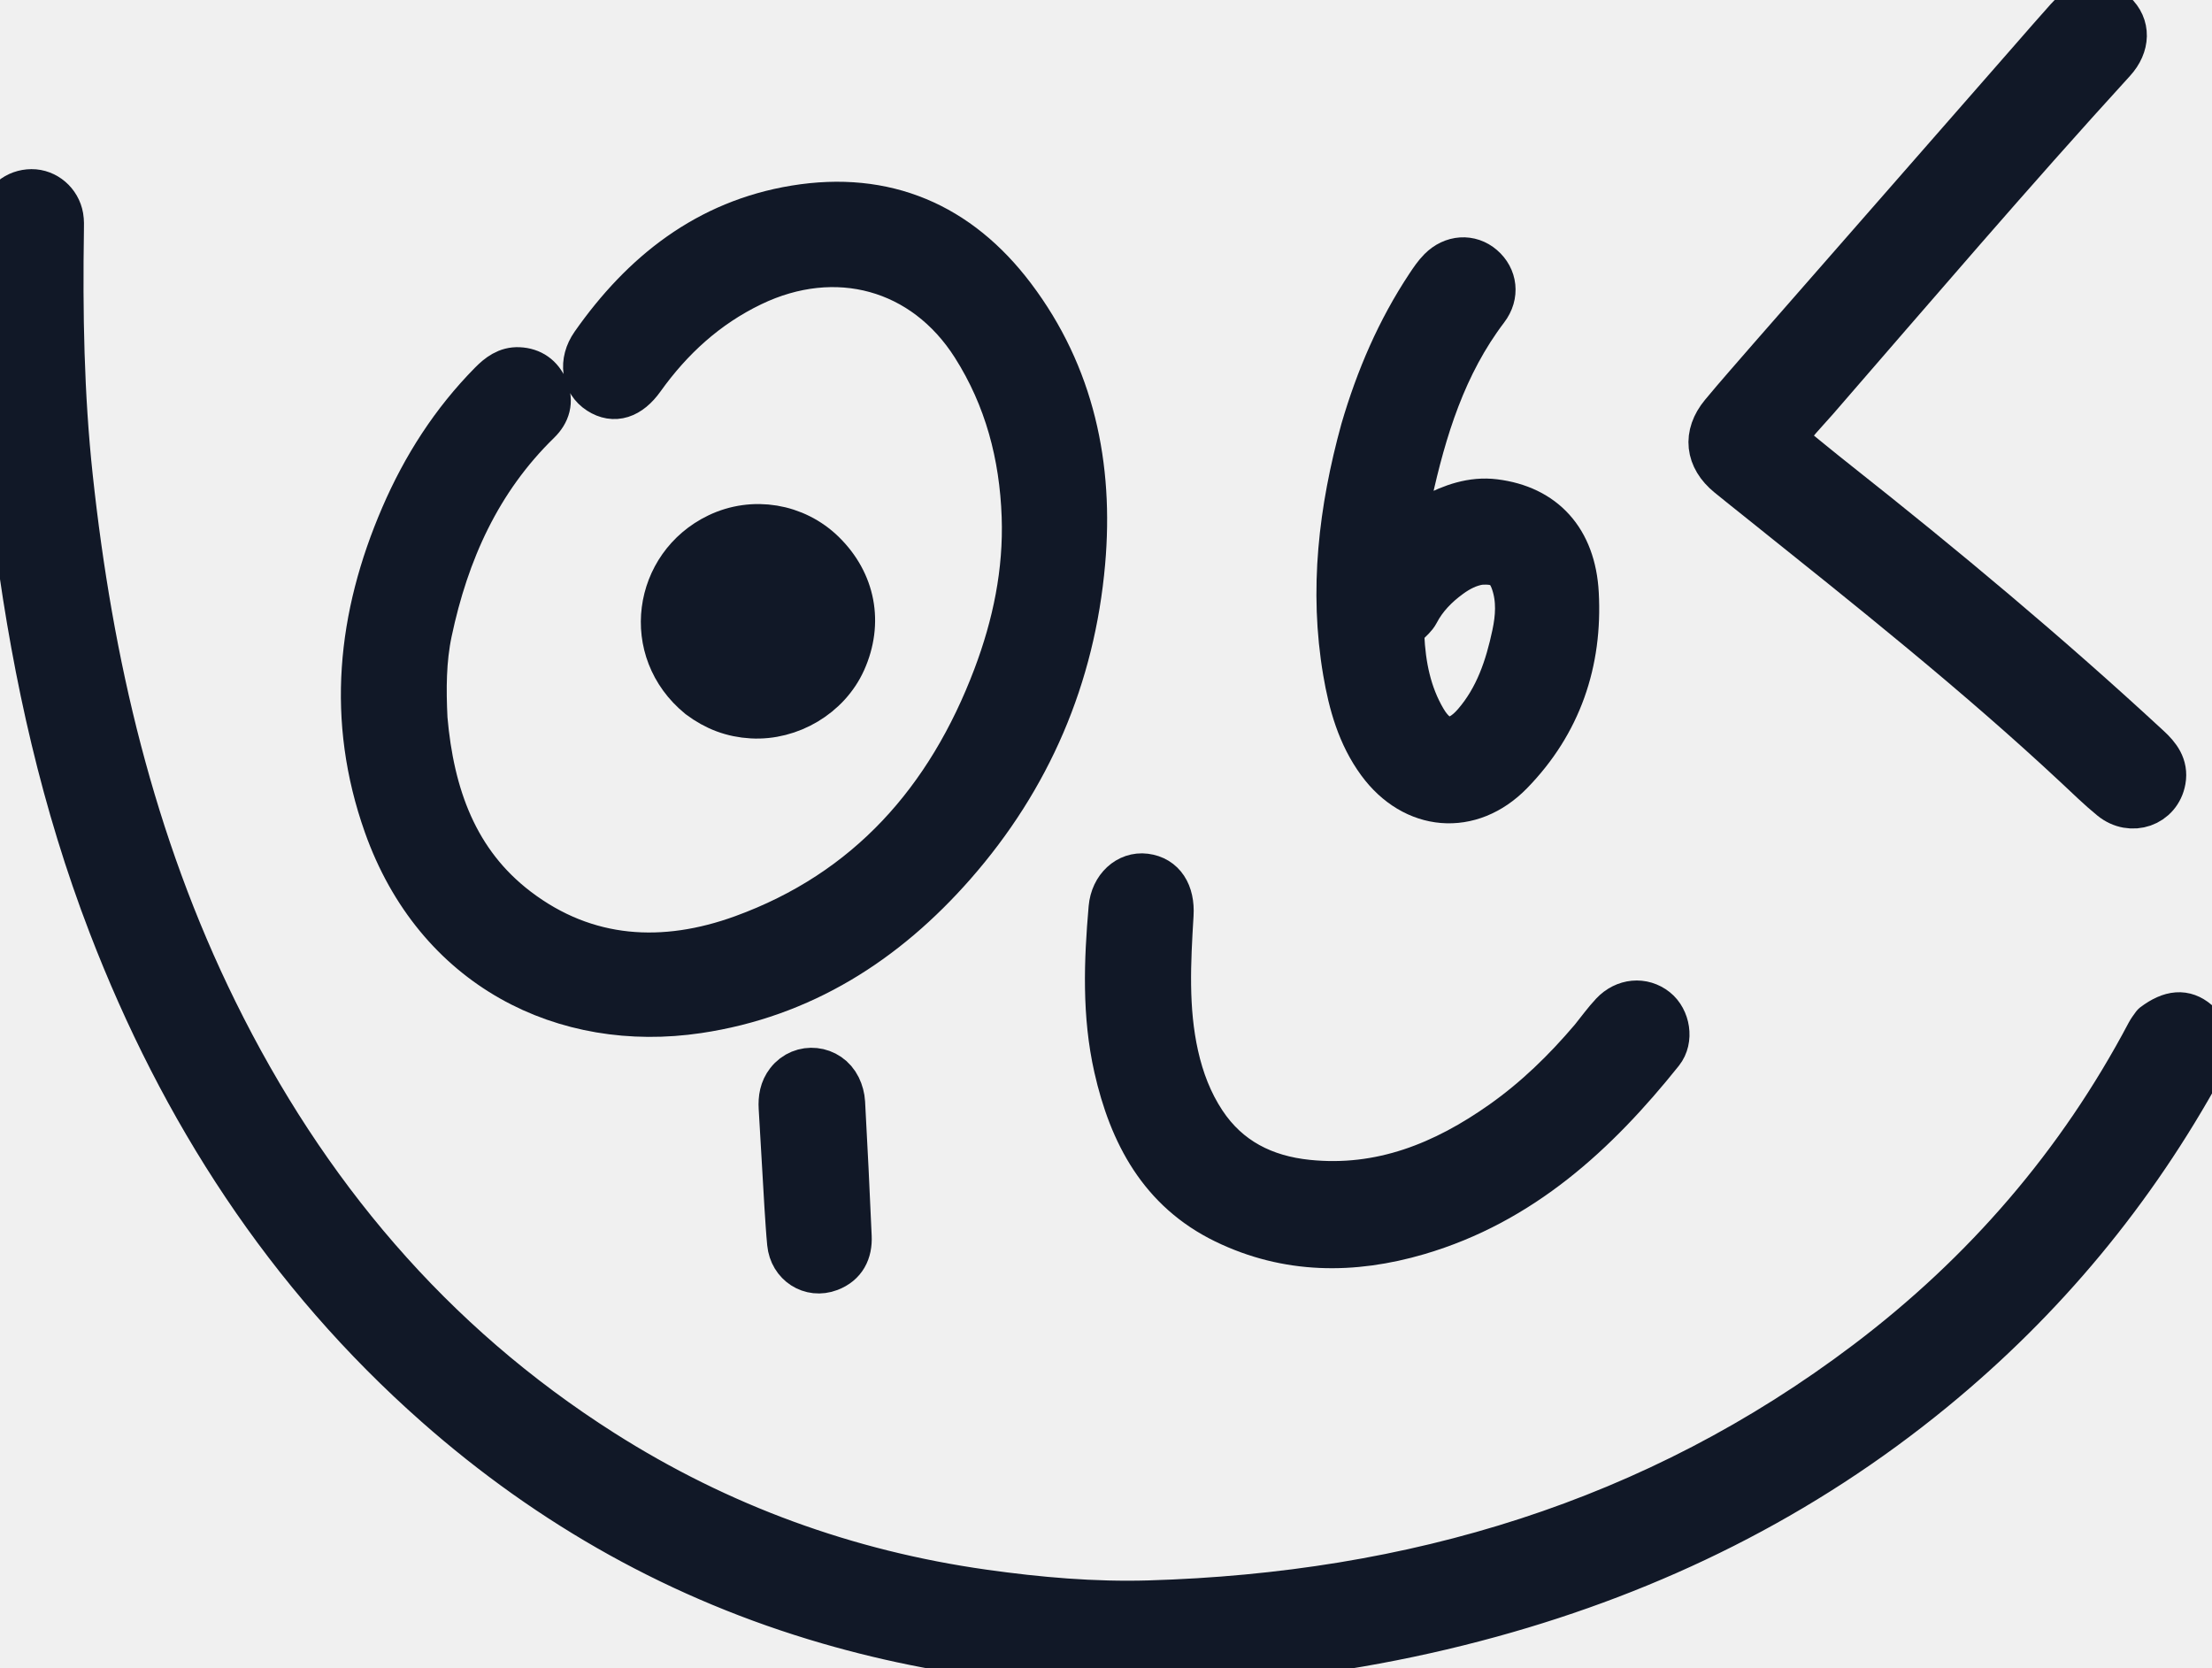
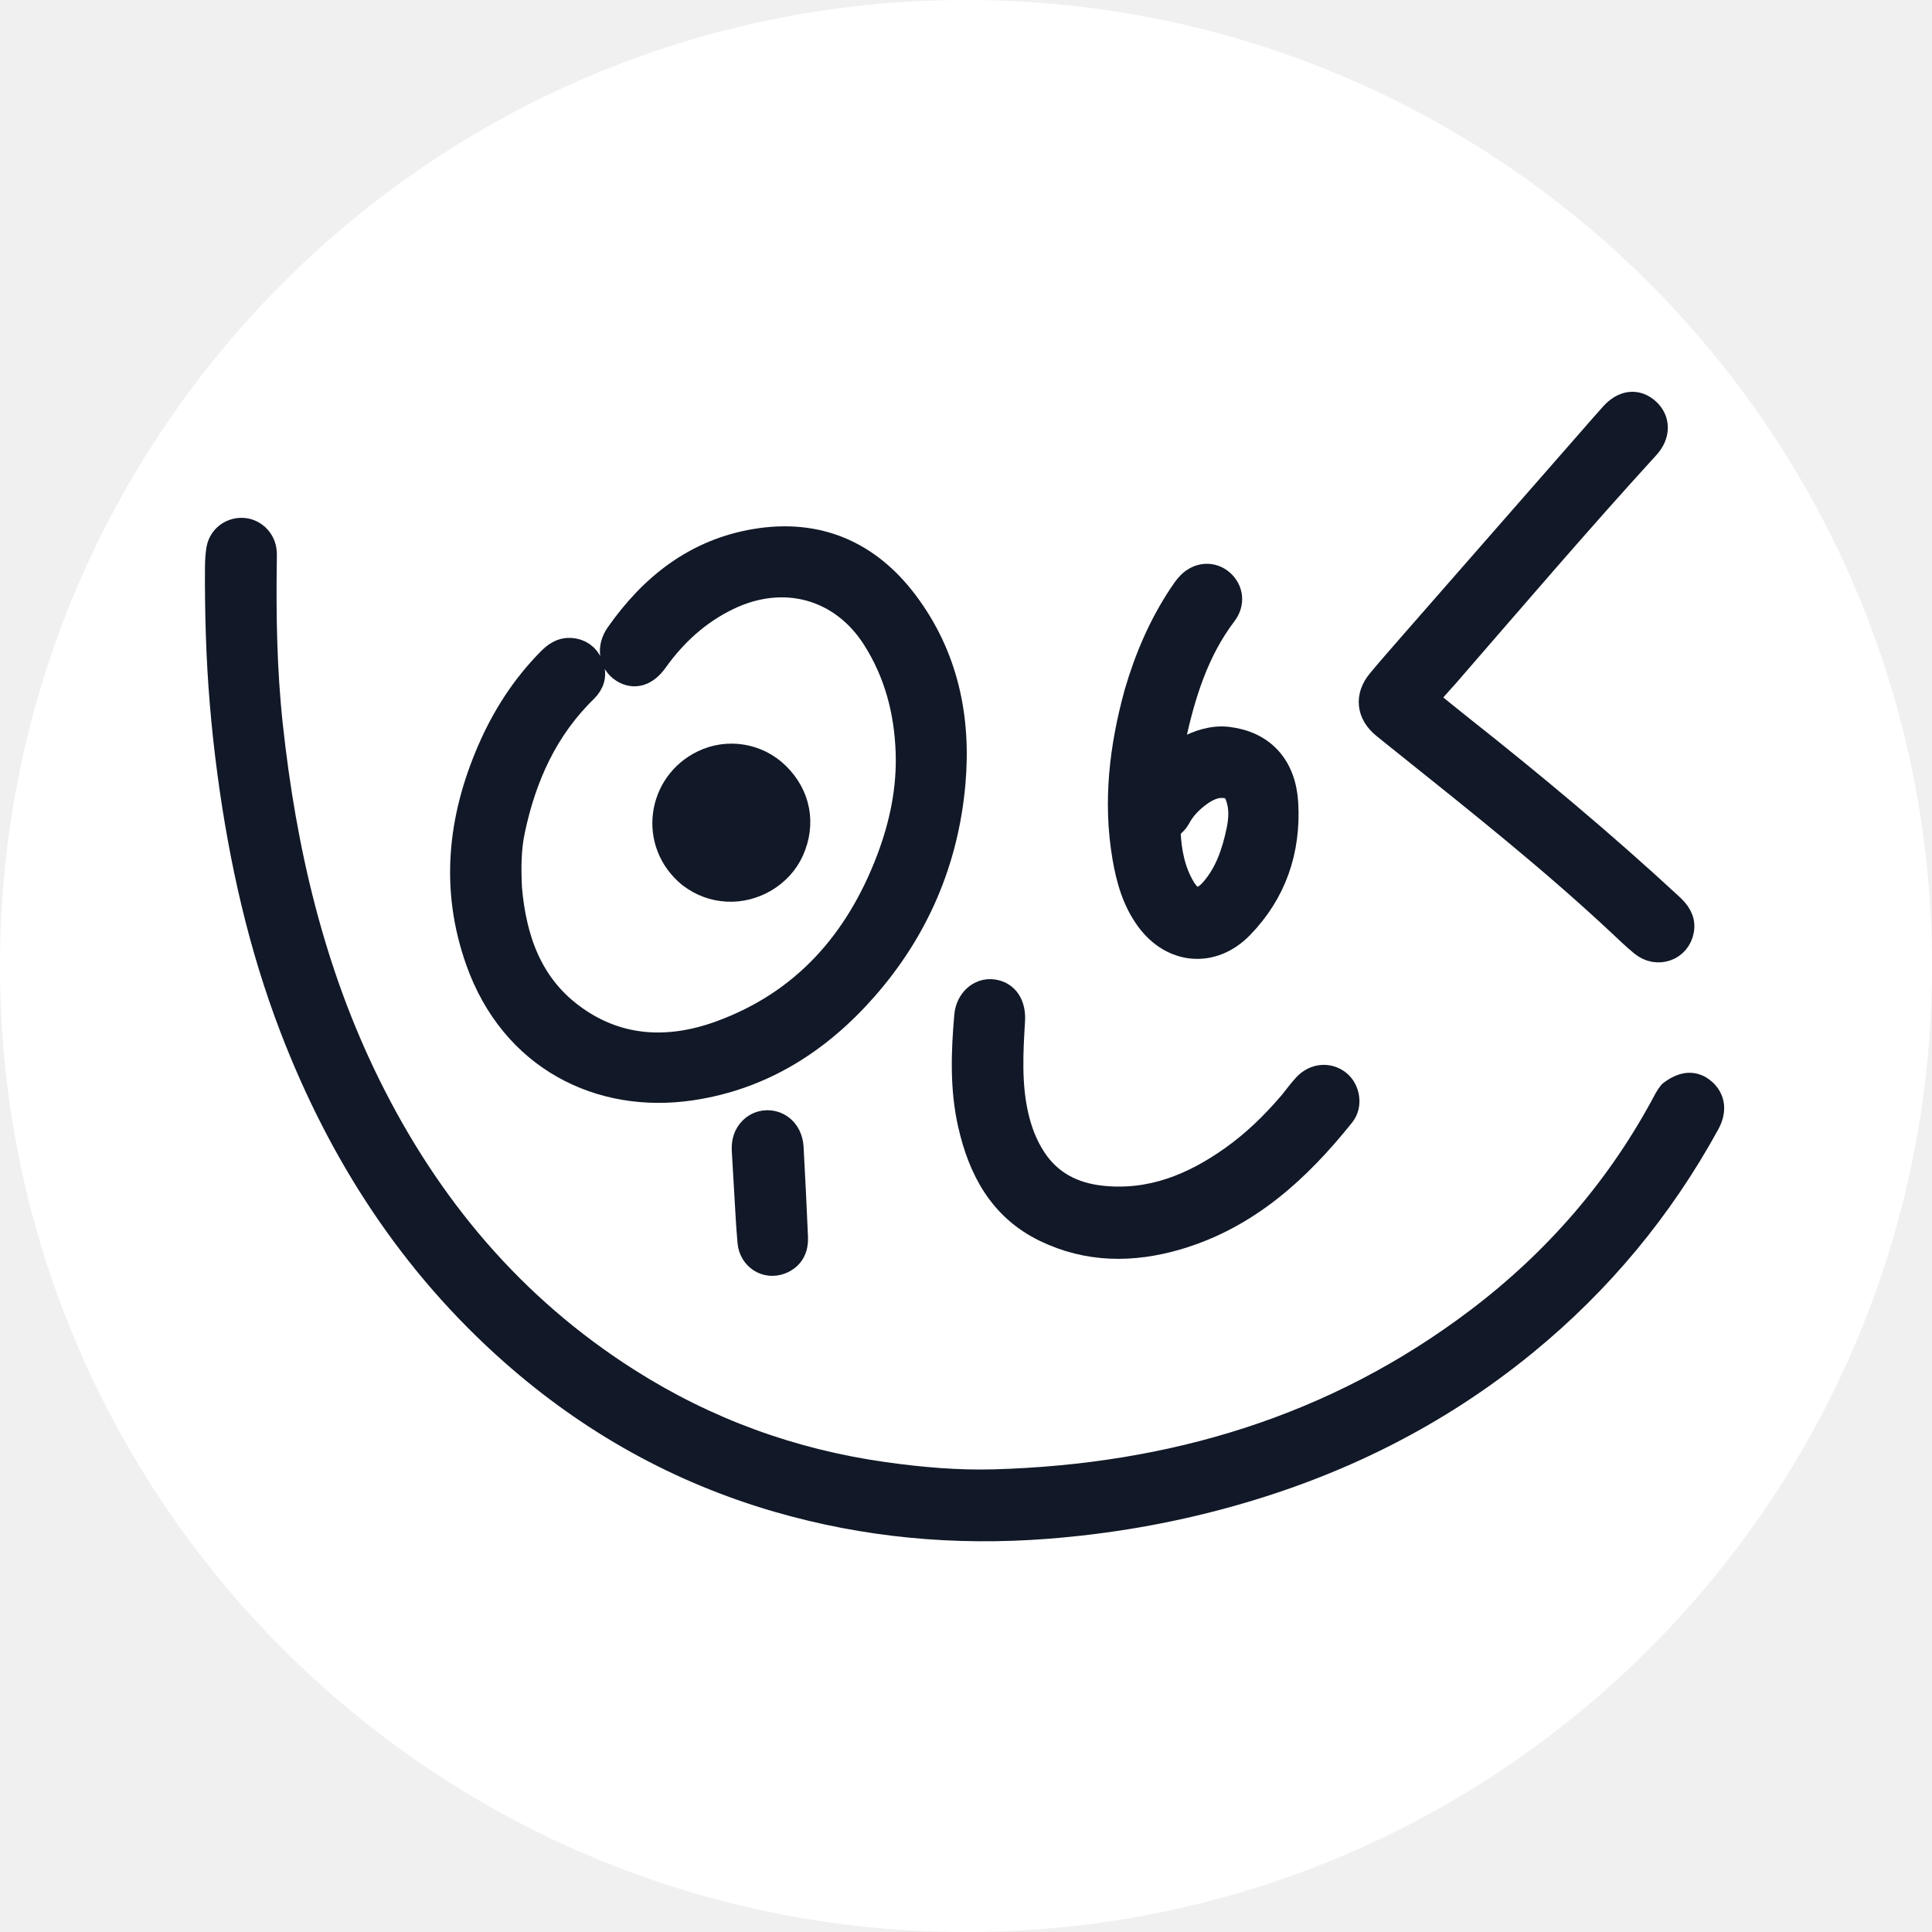
- <svg xmlns="http://www.w3.org/2000/svg" viewBox="124 138 772 582" fill="currentColor">
-   <style>svg{color:#111827}@media(prefers-color-scheme:dark){svg{color:#f4f4f5}}</style>
-   <g stroke="currentColor" stroke-width="16" stroke-linejoin="round" stroke-linecap="round">
-     <path d="M875.867,495.849 C881.774,491.424 886.408,491.152 890.627,494.724 C894.929,498.367 895.665,503.677 892.378,509.681 C868.406,553.473 837.096,591.219 798.493,622.85 C752.825,660.271 701.055,685.818 644.256,701.441 C613.844,709.806 582.953,715.101 551.455,717.524 C504.456,721.138 458.347,716.934 413.103,703.809 C361.87,688.946 316.389,663.448 276.467,628.21 C224.279,582.148 187.666,525.416 162.78,460.723 C146.423,418.203 136.581,374.144 130.523,329.113 C127.301,305.167 125.282,281.157 124.527,256.999 C124.163,245.335 124.004,233.686 124.108,222.027 C124.133,219.203 124.298,216.347 124.771,213.569 C125.637,208.484 129.907,205.054 135.004,205.025 C139.888,204.998 144.251,208.687 145.119,213.728 C145.371,215.191 145.315,216.719 145.292,218.215 C144.838,247.047 145.319,275.858 148.409,304.548 C155.39,369.37 169.974,432.142 198.994,491.02 C230.255,554.445 274.163,606.739 334.15,644.845 C374.95,670.763 419.389,686.958 467.274,693.704 C486.438,696.403 505.717,698.085 525.028,697.519 C617.001,694.819 701.647,669.66 775.724,613.618 C816.806,582.538 849.845,544.322 873.99,498.635 C874.454,497.756 875.069,496.958 875.867,495.849 z" />
-     <path d="M272.182,388.836 C274.504,415.504 282.826,439.12 304.419,455.547 C328.506,473.871 355.873,475.212 383.277,465.253 C427.07,449.339 455.246,417.326 471.535,374.322 C478.375,356.262 482.272,337.515 481.584,318.145 C480.827,296.838 475.571,276.704 463.984,258.49 C446.689,231.302 415.686,222.761 386.16,237 C370.45,244.575 358.06,255.898 348.005,269.967 C343.528,276.233 338.338,277.87 333.243,274.595 C327.977,271.209 326.868,264.363 331.118,258.302 C348.526,233.481 370.973,215.675 401.574,210.658 C432.927,205.517 458.446,216.574 477.405,241.664 C498.089,269.037 504.684,300.745 501.725,334.265 C498.212,374.063 483.064,409.444 456.663,439.516 C432.88,466.606 403.771,485.227 367.512,490.609 C321.086,497.5 276.502,475.581 258.869,425.756 C245.911,389.141 249.609,353.374 264.758,318.255 C272.226,300.941 282.226,285.332 295.517,271.88 C298.19,269.174 301.091,266.973 305.048,267.162 C309.415,267.37 312.568,269.603 314.318,273.676 C316.211,278.083 315.025,281.908 311.776,285.074 C290.969,305.346 279.688,330.539 273.787,358.496 C271.707,368.346 271.683,378.348 272.182,388.836 z" />
-     <path d="M742.061,263.075 C772.682,228.089 803.074,193.373 833.469,158.659 C837.528,154.022 841.563,149.364 845.679,144.778 C850.948,138.907 856.834,138.197 861.772,142.742 C866.525,147.118 866.447,153.656 861.429,159.148 C826.04,197.886 791.961,237.776 757.574,277.395 C753.789,281.756 749.526,285.796 746.243,291.508 C752.587,296.647 758.829,301.811 765.184,306.832 C802.447,336.278 838.868,366.712 873.746,398.968 C877.071,402.043 879.695,405.413 878.842,410.234 C877.36,418.607 867.849,421.959 861.036,416.403 C856.783,412.935 852.85,409.07 848.834,405.319 C813.854,372.652 776.415,342.911 739.09,313.033 C735.189,309.911 731.27,306.81 727.401,303.649 C720.15,297.725 719.24,289.866 725.2,282.657 C730.613,276.11 736.279,269.774 742.061,263.075 z" />
-     <path d="M599.858,288.072 C605.149,270.004 612.368,253.248 622.582,237.859 C623.867,235.924 625.188,233.952 626.813,232.316 C631.094,228.006 637.012,227.685 641.227,231.314 C645.49,234.984 646.27,240.856 642.6,245.683 C627.819,265.128 620.846,287.758 615.728,311.127 C614.855,315.113 613.672,319.203 614.566,323.941 C617.861,321.978 620.866,320.01 624.028,318.341 C630.748,314.795 637.88,312.252 645.554,313.205 C662.612,315.323 672.978,326.482 673.987,345.121 C675.279,368.966 668.063,390.229 651.202,407.501 C637.092,421.955 617.505,420.201 605.534,403.867 C598.666,394.496 595.621,383.595 593.708,372.364 C588.862,343.919 592.179,316.033 599.858,288.072 M640.311,334.106 C636.443,334.742 633.087,336.463 629.938,338.753 C625.148,342.237 621.072,346.401 618.346,351.636 C616.827,354.555 612.916,355.933 613.091,359.809 C613.56,370.239 615.558,380.356 620.922,389.42 C625.948,397.913 632.362,398.252 638.914,390.664 C646.652,381.701 650.279,370.866 652.687,359.516 C653.982,353.412 654.39,347.319 652.378,341.283 C650.474,335.572 647.343,333.566 640.311,334.106 z" />
-     <path d="M679.728,500.743 C682.258,497.619 684.402,494.622 686.903,491.959 C691.129,487.458 697.333,486.96 701.767,490.493 C705.84,493.739 707.089,500.677 703.663,504.96 C680.925,533.383 654.78,557.442 618.846,567.99 C596.094,574.669 573.372,574.62 551.615,564.043 C529.341,553.214 518.975,533.571 513.765,510.558 C509.599,492.153 510.294,473.512 511.914,454.895 C512.527,447.839 517.818,443.134 523.652,443.87 C529.776,444.644 533.017,449.745 532.566,457.224 C531.575,473.673 530.667,490.122 534.321,506.43 C536.2,514.815 539.206,522.731 543.924,529.872 C552.522,542.886 565.182,549.163 580.35,550.722 C605.961,553.355 628.107,544.357 648.523,529.914 C660.146,521.691 670.293,511.848 679.728,500.743 z" />
-     <path d="M368.187,380.901 C348.535,364.88 352.983,335.536 374.636,325.095 C386.879,319.192 401.479,321.637 411.128,331.073 C421.6,341.313 424.261,355.293 418.274,368.617 C412.863,380.659 399.665,388.448 386.434,387.694 C379.717,387.312 373.8,385.115 368.187,380.901 z" />
-     <path d="M398.78,558.937 C398.102,547.174 397.453,535.888 396.777,524.603 C396.582,521.346 397.087,518.284 399.14,515.644 C403.841,509.597 413.137,510.553 416.542,517.515 C417.325,519.118 417.832,520.993 417.929,522.772 C418.777,538.38 419.563,553.992 420.229,569.609 C420.446,574.692 418.477,578.765 413.439,580.686 C407,583.142 400.426,578.893 399.729,571.852 C399.32,567.716 399.101,563.561 398.78,558.937 z" />
+ <svg xmlns="http://www.w3.org/2000/svg" viewBox="10 -71 1000 1000">
+   <circle cx="510" cy="429" r="500" fill="#ffffff" />
+   <g fill="#111827">
+     <g stroke="#111827" stroke-width="16" stroke-linejoin="round" stroke-linecap="round">
+       <path d="M875.867,495.849 C881.774,491.424 886.408,491.152 890.627,494.724 C894.929,498.367 895.665,503.677 892.378,509.681 C868.406,553.473 837.096,591.219 798.493,622.85 C752.825,660.271 701.055,685.818 644.256,701.441 C613.844,709.806 582.953,715.101 551.455,717.524 C504.456,721.138 458.347,716.934 413.103,703.809 C361.87,688.946 316.389,663.448 276.467,628.21 C224.279,582.148 187.666,525.416 162.78,460.723 C146.423,418.203 136.581,374.144 130.523,329.113 C127.301,305.167 125.282,281.157 124.527,256.999 C124.163,245.335 124.004,233.686 124.108,222.027 C124.133,219.203 124.298,216.347 124.771,213.569 C125.637,208.484 129.907,205.054 135.004,205.025 C139.888,204.998 144.251,208.687 145.119,213.728 C145.371,215.191 145.315,216.719 145.292,218.215 C144.838,247.047 145.319,275.858 148.409,304.548 C155.39,369.37 169.974,432.142 198.994,491.02 C230.255,554.445 274.163,606.739 334.15,644.845 C374.95,670.763 419.389,686.958 467.274,693.704 C486.438,696.403 505.717,698.085 525.028,697.519 C617.001,694.819 701.647,669.66 775.724,613.618 C816.806,582.538 849.845,544.322 873.99,498.635 C874.454,497.756 875.069,496.958 875.867,495.849 z" />
+       <path d="M272.182,388.836 C274.504,415.504 282.826,439.12 304.419,455.547 C328.506,473.871 355.873,475.212 383.277,465.253 C427.07,449.339 455.246,417.326 471.535,374.322 C478.375,356.262 482.272,337.515 481.584,318.145 C480.827,296.838 475.571,276.704 463.984,258.49 C446.689,231.302 415.686,222.761 386.16,237 C370.45,244.575 358.06,255.898 348.005,269.967 C343.528,276.233 338.338,277.87 333.243,274.595 C327.977,271.209 326.868,264.363 331.118,258.302 C348.526,233.481 370.973,215.675 401.574,210.658 C432.927,205.517 458.446,216.574 477.405,241.664 C498.089,269.037 504.684,300.745 501.725,334.265 C498.212,374.063 483.064,409.444 456.663,439.516 C432.88,466.606 403.771,485.227 367.512,490.609 C321.086,497.5 276.502,475.581 258.869,425.756 C245.911,389.141 249.609,353.374 264.758,318.255 C272.226,300.941 282.226,285.332 295.517,271.88 C298.19,269.174 301.091,266.973 305.048,267.162 C309.415,267.37 312.568,269.603 314.318,273.676 C316.211,278.083 315.025,281.908 311.776,285.074 C290.969,305.346 279.688,330.539 273.787,358.496 C271.707,368.346 271.683,378.348 272.182,388.836 z" />
+       <path d="M742.061,263.075 C772.682,228.089 803.074,193.373 833.469,158.659 C837.528,154.022 841.563,149.364 845.679,144.778 C850.948,138.907 856.834,138.197 861.772,142.742 C866.525,147.118 866.447,153.656 861.429,159.148 C826.04,197.886 791.961,237.776 757.574,277.395 C753.789,281.756 749.526,285.796 746.243,291.508 C752.587,296.647 758.829,301.811 765.184,306.832 C802.447,336.278 838.868,366.712 873.746,398.968 C877.071,402.043 879.695,405.413 878.842,410.234 C877.36,418.607 867.849,421.959 861.036,416.403 C856.783,412.935 852.85,409.07 848.834,405.319 C813.854,372.652 776.415,342.911 739.09,313.033 C735.189,309.911 731.27,306.81 727.401,303.649 C720.15,297.725 719.24,289.866 725.2,282.657 C730.613,276.11 736.279,269.774 742.061,263.075 z" />
+       <path d="M599.858,288.072 C605.149,270.004 612.368,253.248 622.582,237.859 C623.867,235.924 625.188,233.952 626.813,232.316 C631.094,228.006 637.012,227.685 641.227,231.314 C645.49,234.984 646.27,240.856 642.6,245.683 C627.819,265.128 620.846,287.758 615.728,311.127 C614.855,315.113 613.672,319.203 614.566,323.941 C617.861,321.978 620.866,320.01 624.028,318.341 C630.748,314.795 637.88,312.252 645.554,313.205 C662.612,315.323 672.978,326.482 673.987,345.121 C675.279,368.966 668.063,390.229 651.202,407.501 C637.092,421.955 617.505,420.201 605.534,403.867 C598.666,394.496 595.621,383.595 593.708,372.364 C588.862,343.919 592.179,316.033 599.858,288.072 M640.311,334.106 C636.443,334.742 633.087,336.463 629.938,338.753 C625.148,342.237 621.072,346.401 618.346,351.636 C616.827,354.555 612.916,355.933 613.091,359.809 C613.56,370.239 615.558,380.356 620.922,389.42 C625.948,397.913 632.362,398.252 638.914,390.664 C646.652,381.701 650.279,370.866 652.687,359.516 C653.982,353.412 654.39,347.319 652.378,341.283 C650.474,335.572 647.343,333.566 640.311,334.106 z" />
+       <path d="M679.728,500.743 C682.258,497.619 684.402,494.622 686.903,491.959 C691.129,487.458 697.333,486.96 701.767,490.493 C705.84,493.739 707.089,500.677 703.663,504.96 C680.925,533.383 654.78,557.442 618.846,567.99 C596.094,574.669 573.372,574.62 551.615,564.043 C529.341,553.214 518.975,533.571 513.765,510.558 C509.599,492.153 510.294,473.512 511.914,454.895 C512.527,447.839 517.818,443.134 523.652,443.87 C529.776,444.644 533.017,449.745 532.566,457.224 C531.575,473.673 530.667,490.122 534.321,506.43 C536.2,514.815 539.206,522.731 543.924,529.872 C552.522,542.886 565.182,549.163 580.35,550.722 C605.961,553.355 628.107,544.357 648.523,529.914 C660.146,521.691 670.293,511.848 679.728,500.743 z" />
+       <path d="M368.187,380.901 C348.535,364.88 352.983,335.536 374.636,325.095 C386.879,319.192 401.479,321.637 411.128,331.073 C421.6,341.313 424.261,355.293 418.274,368.617 C412.863,380.659 399.665,388.448 386.434,387.694 C379.717,387.312 373.8,385.115 368.187,380.901 z" />
+       <path d="M398.78,558.937 C398.102,547.174 397.453,535.888 396.777,524.603 C396.582,521.346 397.087,518.284 399.14,515.644 C403.841,509.597 413.137,510.553 416.542,517.515 C417.325,519.118 417.832,520.993 417.929,522.772 C418.777,538.38 419.563,553.992 420.229,569.609 C420.446,574.692 418.477,578.765 413.439,580.686 C407,583.142 400.426,578.893 399.729,571.852 C399.32,567.716 399.101,563.561 398.78,558.937 z" />
+     </g>
  </g>
</svg>
